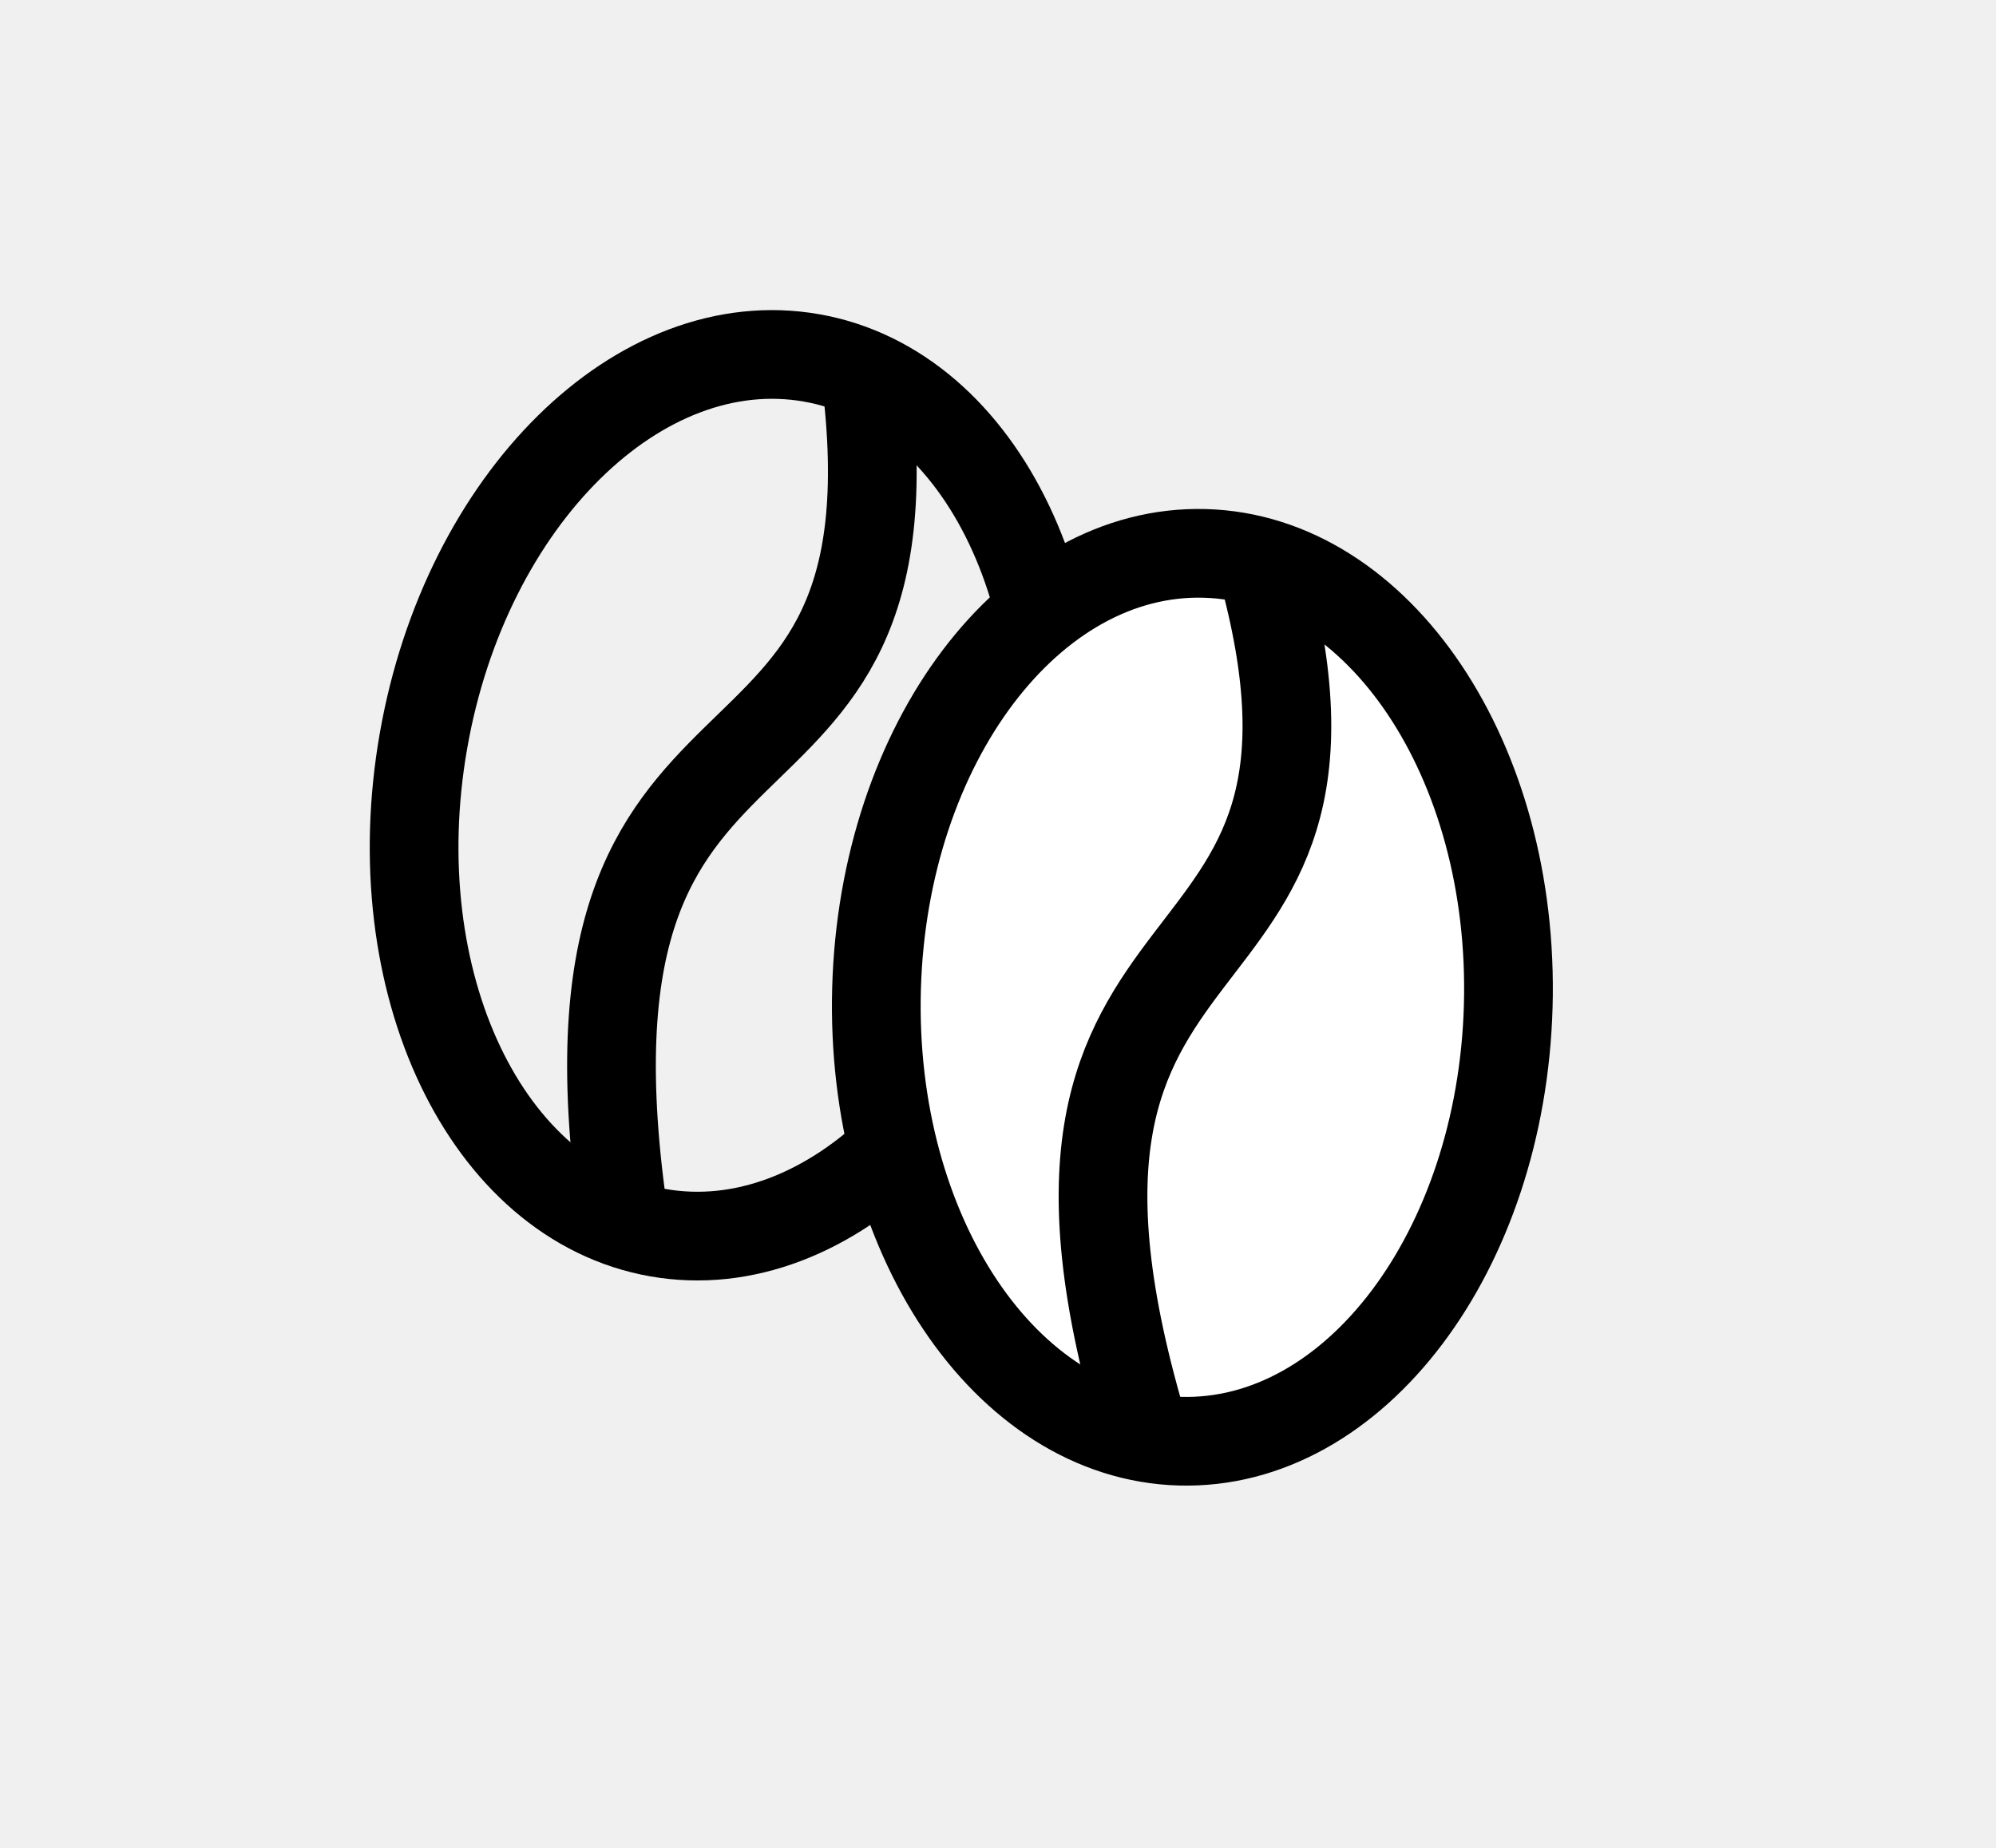
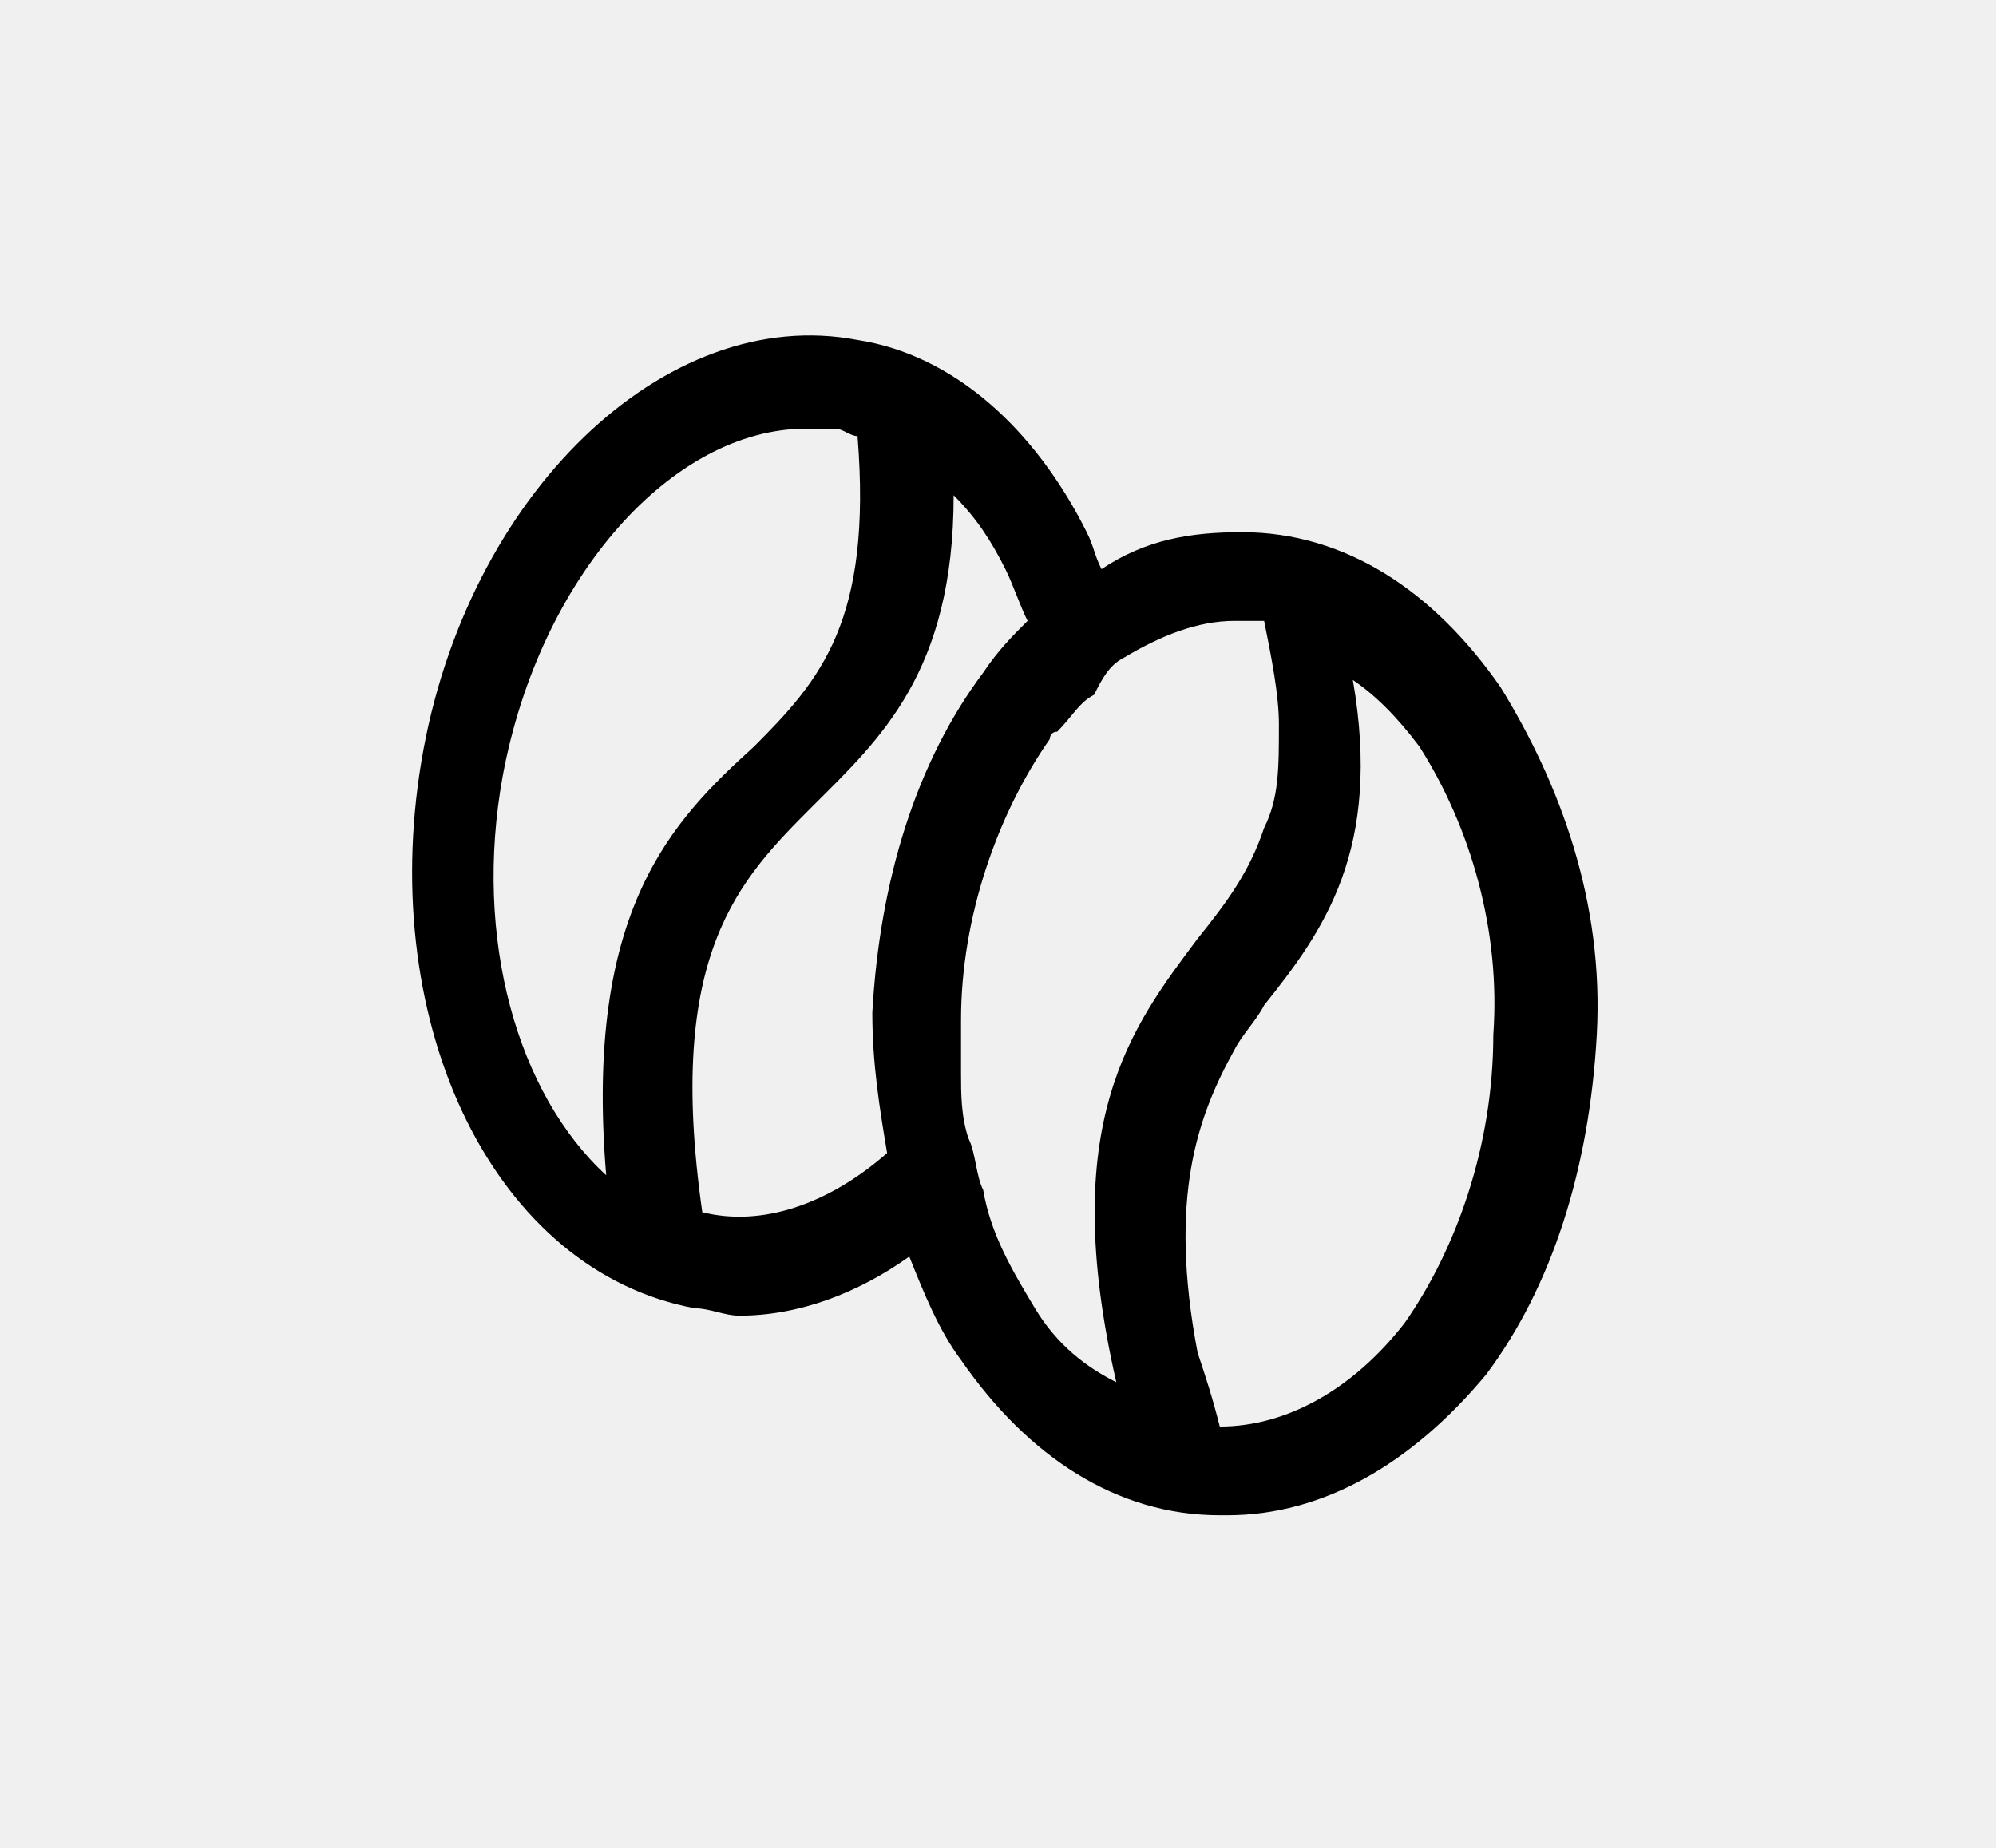
- <svg xmlns="http://www.w3.org/2000/svg" width="27" height="25" viewBox="0 0 27 25" fill="none">
-   <path d="M14.148 11.498C14.722 8.23 13.302 5.25 10.977 4.842C8.652 4.434 6.302 6.752 5.729 10.02C5.155 13.288 6.574 16.268 8.899 16.677C11.224 17.085 13.574 14.767 14.148 11.498Z" stroke="black" stroke-width="1.2" stroke-miterlimit="10" />
-   <path d="M8.451 16.561C7.244 8.555 12.554 11.637 11.708 5.065" stroke="black" stroke-width="1.2" stroke-miterlimit="10" />
-   <path d="M20.402 13.612C20.495 10.295 18.657 7.553 16.298 7.487C13.938 7.421 11.95 10.056 11.857 13.373C11.765 16.69 13.602 19.432 15.962 19.498C18.321 19.564 20.309 16.929 20.402 13.612Z" fill="white" stroke="black" stroke-width="1.2" stroke-miterlimit="10" />
-   <path d="M15.501 19.449C13.144 11.704 18.846 13.981 17.053 7.602L15.501 19.449Z" fill="white" />
-   <path d="M15.501 19.449C13.144 11.704 18.846 13.981 17.053 7.602" stroke="black" stroke-width="1.2" stroke-miterlimit="10" />
+ <svg xmlns="http://www.w3.org/2000/svg" version="1.1" id="레이어_1" x="0px" y="0px" viewBox="0 0 27 25" style="enable-background:new 0 0 27 25;" xml:space="preserve">
+   <path d="M20.3,9.3c-0.9-1.3-2.1-2.1-3.5-2.1c-0.7,0-1.3,0.1-1.9,0.5c-0.1-0.2-0.1-0.3-0.2-0.5c-0.7-1.4-1.8-2.4-3.1-2.6  c-2.6-0.5-5.3,2.1-5.9,5.7s1,6.9,3.7,7.4c0.2,0,0.4,0.1,0.6,0.1c0.8,0,1.6-0.3,2.3-0.8c0.2,0.5,0.4,1,0.7,1.4  c0.9,1.3,2.1,2.1,3.5,2.1c0,0,0.1,0,0.1,0c1.3,0,2.5-0.7,3.5-1.9c0.9-1.2,1.4-2.8,1.5-4.6S21.1,10.6,20.3,9.3z M14,17.7  c-0.3-0.5-0.6-1-0.7-1.6c-0.1-0.2-0.1-0.5-0.2-0.7C13,15.1,13,14.8,13,14.5c0-0.2,0-0.5,0-0.7c0-1.4,0.5-2.8,1.2-3.8  c0,0,0-0.1,0.1-0.1c0.2-0.2,0.3-0.4,0.5-0.5C14.9,9.2,15,9,15.2,8.9c0.5-0.3,1-0.5,1.5-0.5c0,0,0,0,0.1,0c0.1,0,0.2,0,0.3,0  c0.1,0.5,0.2,1,0.2,1.4c0,0.6,0,1-0.2,1.4c-0.2,0.6-0.5,1-0.9,1.5c-0.9,1.2-1.9,2.5-1.1,6C14.7,18.5,14.3,18.2,14,17.7z M9.5,16.4  C9.5,16.4,9.5,16.4,9.5,16.4C9,12.9,10,11.9,11,10.9c0.9-0.9,1.9-1.8,1.9-4.2c0.3,0.3,0.5,0.6,0.7,1c0.1,0.2,0.2,0.5,0.3,0.7  c-0.2,0.2-0.4,0.4-0.6,0.7c-0.9,1.2-1.4,2.8-1.5,4.6c0,0.7,0.1,1.3,0.2,1.9C11.2,16.3,10.3,16.6,9.5,16.4z M6.8,10.5  c0.5-2.7,2.3-4.7,4.1-4.7c0.1,0,0.3,0,0.4,0c0.1,0,0.2,0.1,0.3,0.1c0.2,2.5-0.5,3.3-1.4,4.2c-1.1,1-2.3,2.2-2,5.8  C7,14.8,6.4,12.7,6.8,10.5z M16.5,19.3C16.5,19.3,16.5,19.2,16.5,19.3c-0.1-0.4-0.2-0.7-0.3-1c-0.4-2.1,0-3.2,0.5-4.1  c0.1-0.2,0.3-0.4,0.4-0.6c0.8-1,1.6-2.1,1.2-4.4c0.3,0.2,0.6,0.5,0.9,0.9c0.7,1.1,1.1,2.5,1,3.9c0,1.5-0.5,2.9-1.2,3.9  C18.3,18.8,17.4,19.3,16.5,19.3z" />
</svg>
